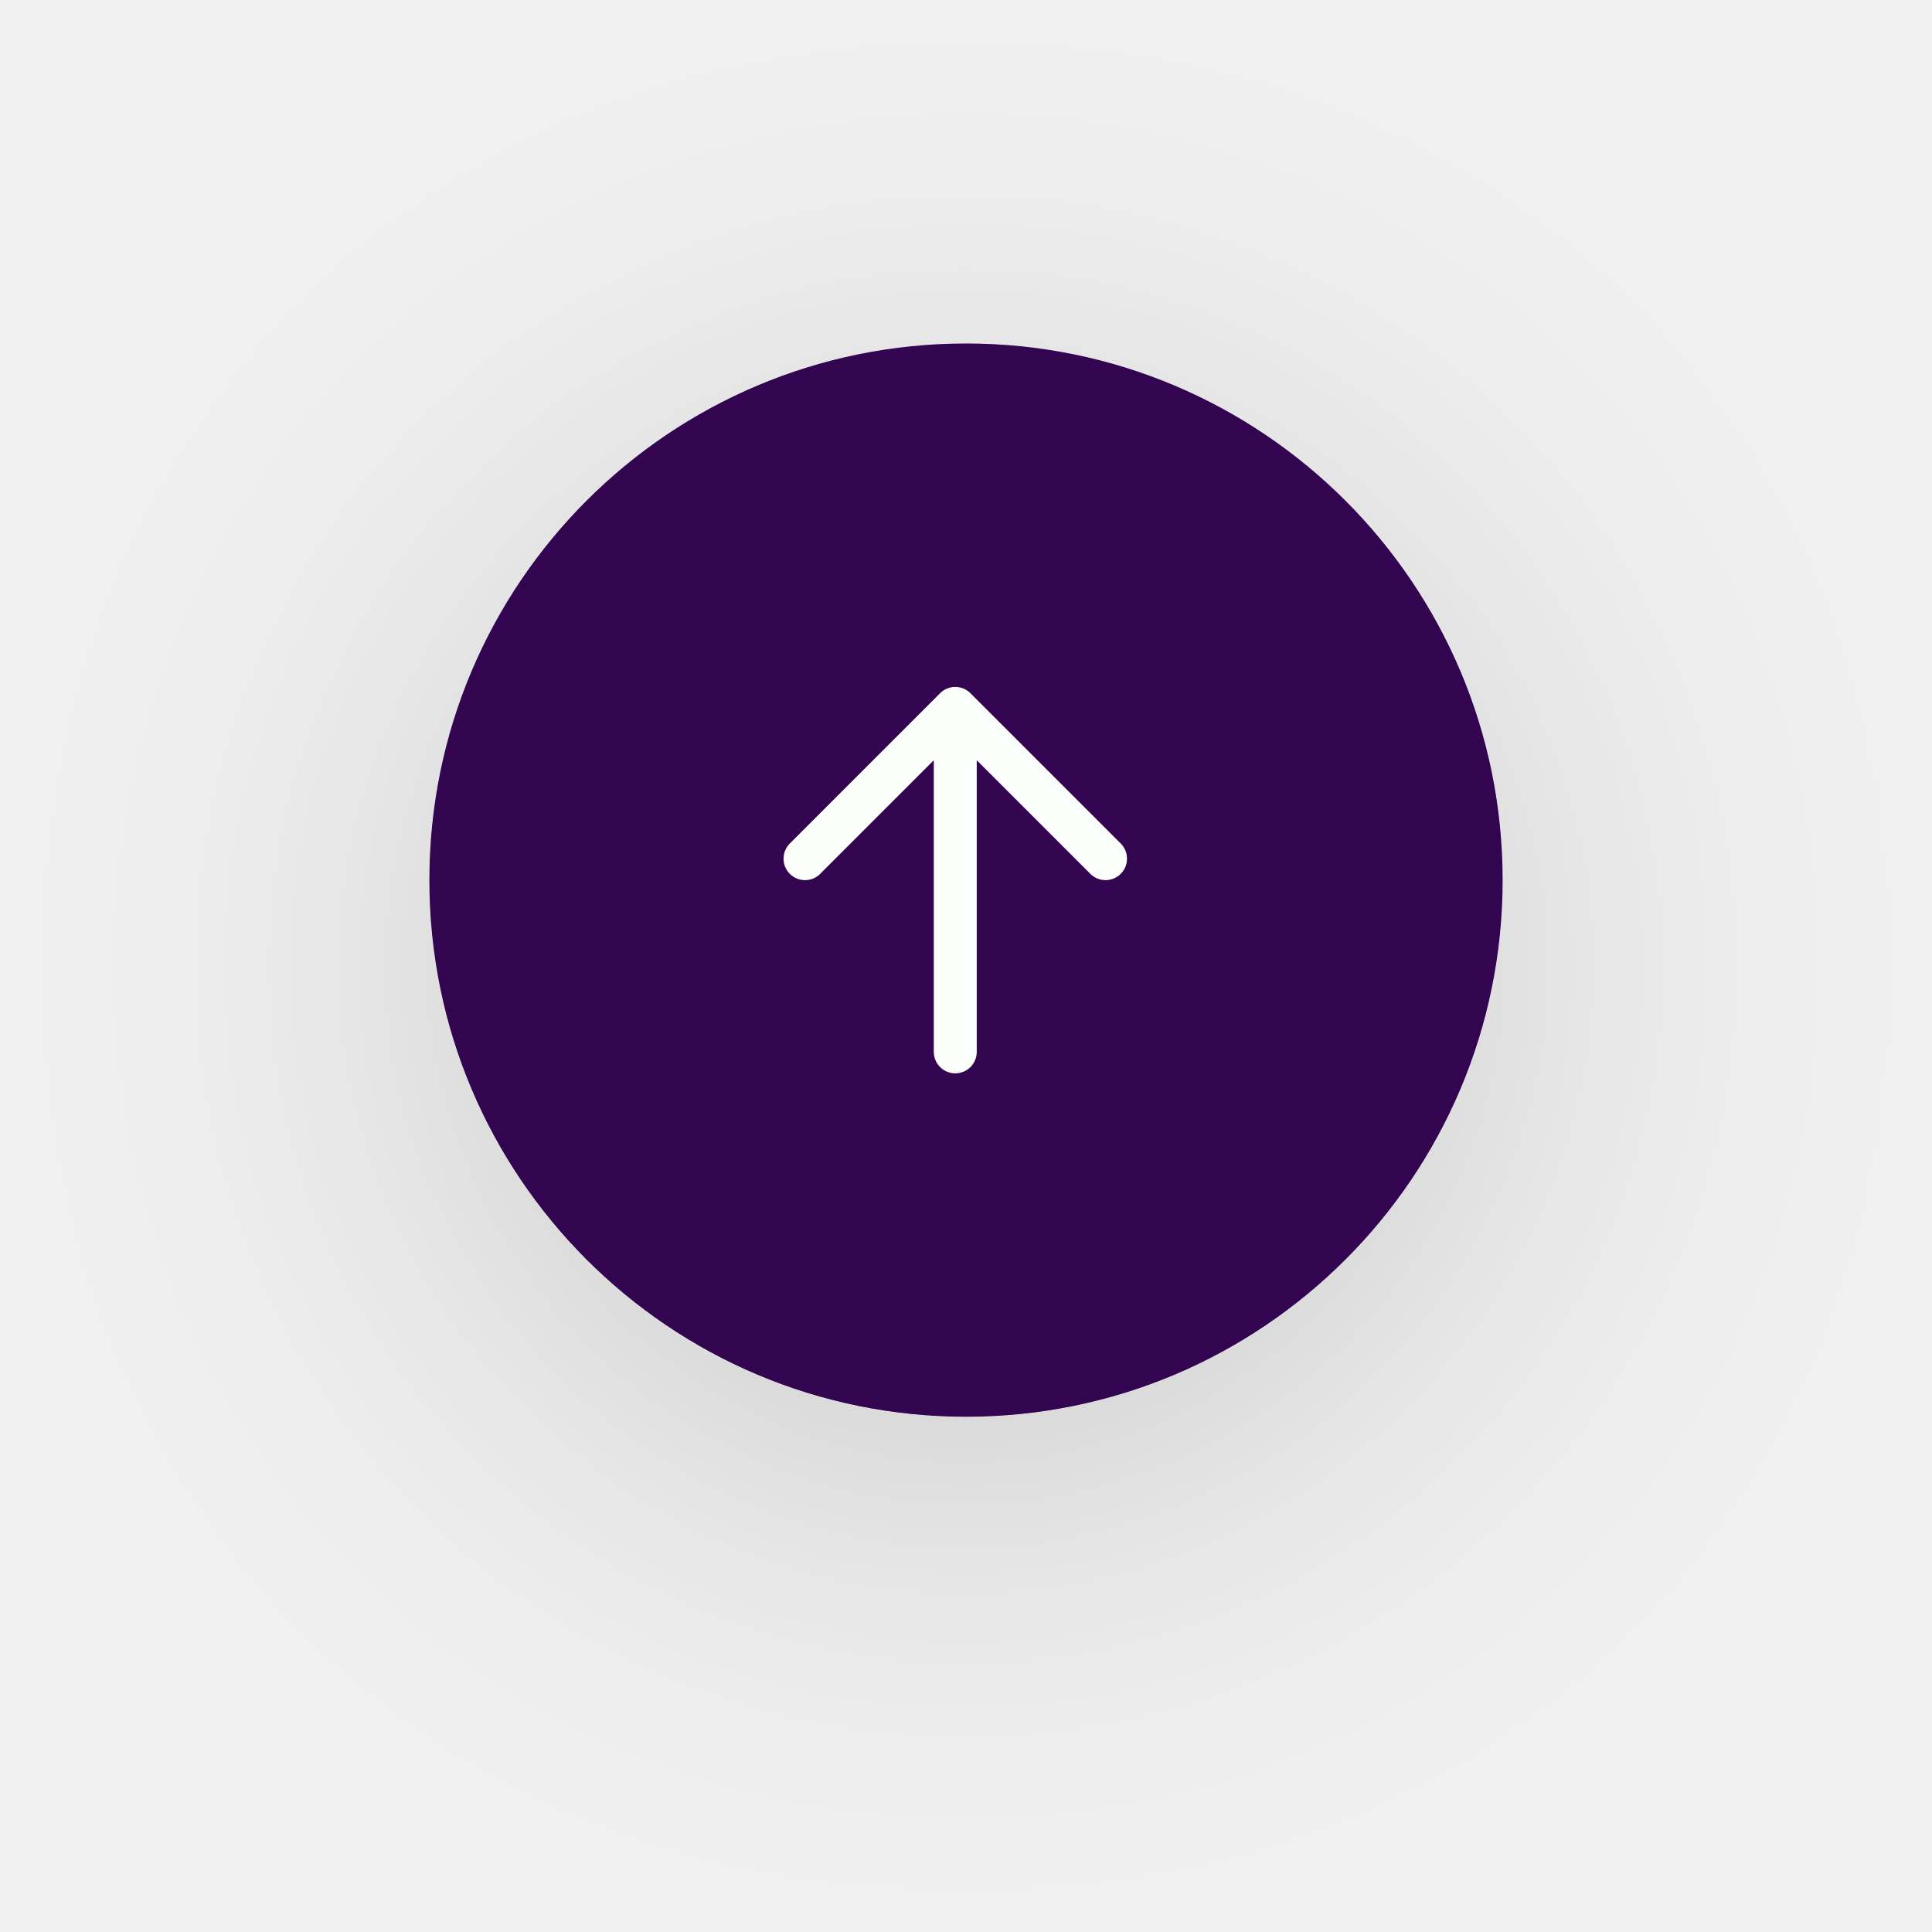
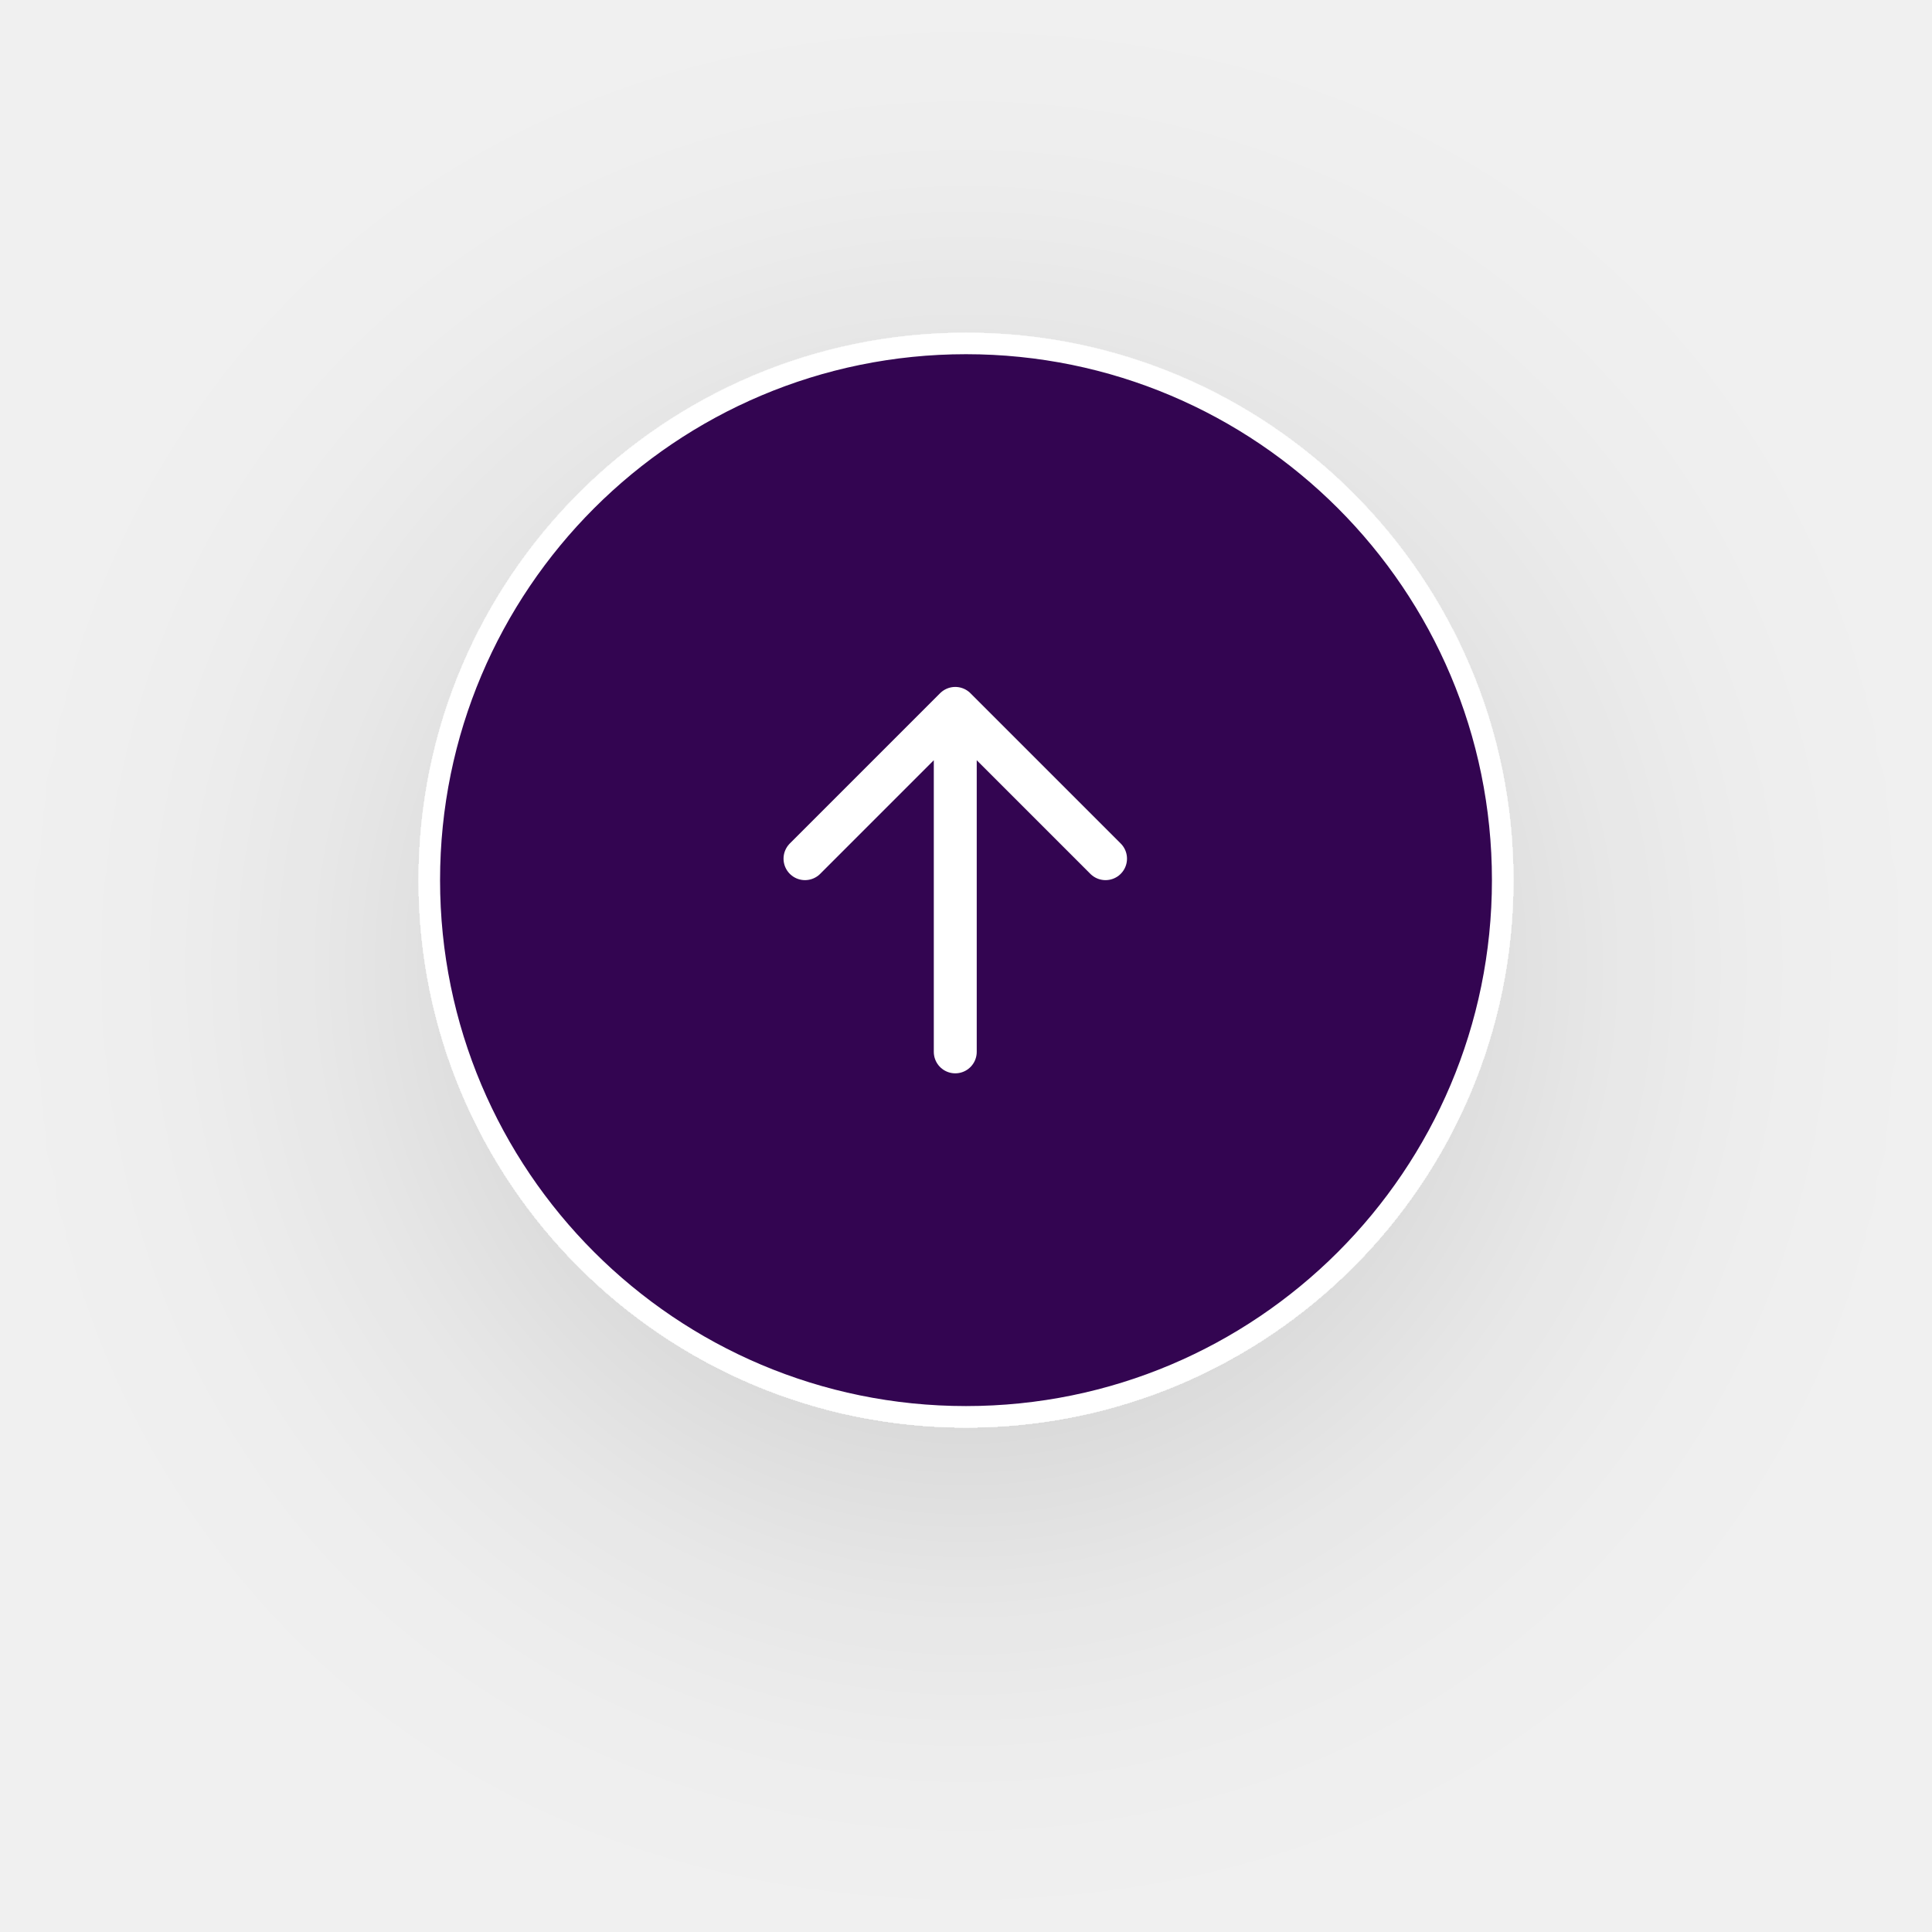
<svg xmlns="http://www.w3.org/2000/svg" width="90" height="90" viewBox="0 0 90 90" fill="none">
  <g filter="url(#filter0_d_183_456)">
-     <circle cx="45" cy="41" r="25" transform="rotate(-90 45 41)" fill="#330551" />
-     <path d="M44.5 49V33M37.5 40L44.5 33L51.5 40" stroke="#FDFFFC" stroke-width="2" stroke-linecap="round" stroke-linejoin="round" />
+     <circle cx="45" cy="41" r="25" transform="rotate(-90 45 41)" stroke="white" fill="#330551" />
+     <path d="M44.5 49V33M37.5 40L44.5 33L51.5 40" stroke="white" stroke-width="2" stroke-linecap="round" stroke-linejoin="round" />
  </g>
  <defs>
    <filter id="filter0_d_183_456" x="0" y="0" width="90" height="90" filterUnits="userSpaceOnUse" color-interpolation-filters="sRGB">
      <feFlood flood-opacity="0" result="BackgroundImageFix" />
      <feColorMatrix in="SourceAlpha" type="matrix" values="0 0 0 0 0 0 0 0 0 0 0 0 0 0 0 0 0 0 127 0" result="hardAlpha" />
      <feOffset dy="4" />
      <feGaussianBlur stdDeviation="10" />
      <feComposite in2="hardAlpha" operator="out" />
      <feColorMatrix type="matrix" values="0 0 0 0 0 0 0 0 0 0 0 0 0 0 0 0 0 0 0.15 0" />
      <feBlend mode="normal" in2="BackgroundImageFix" result="effect1_dropShadow_183_456" />
      <feBlend mode="normal" in="SourceGraphic" in2="effect1_dropShadow_183_456" result="shape" />
    </filter>
  </defs>
</svg>
